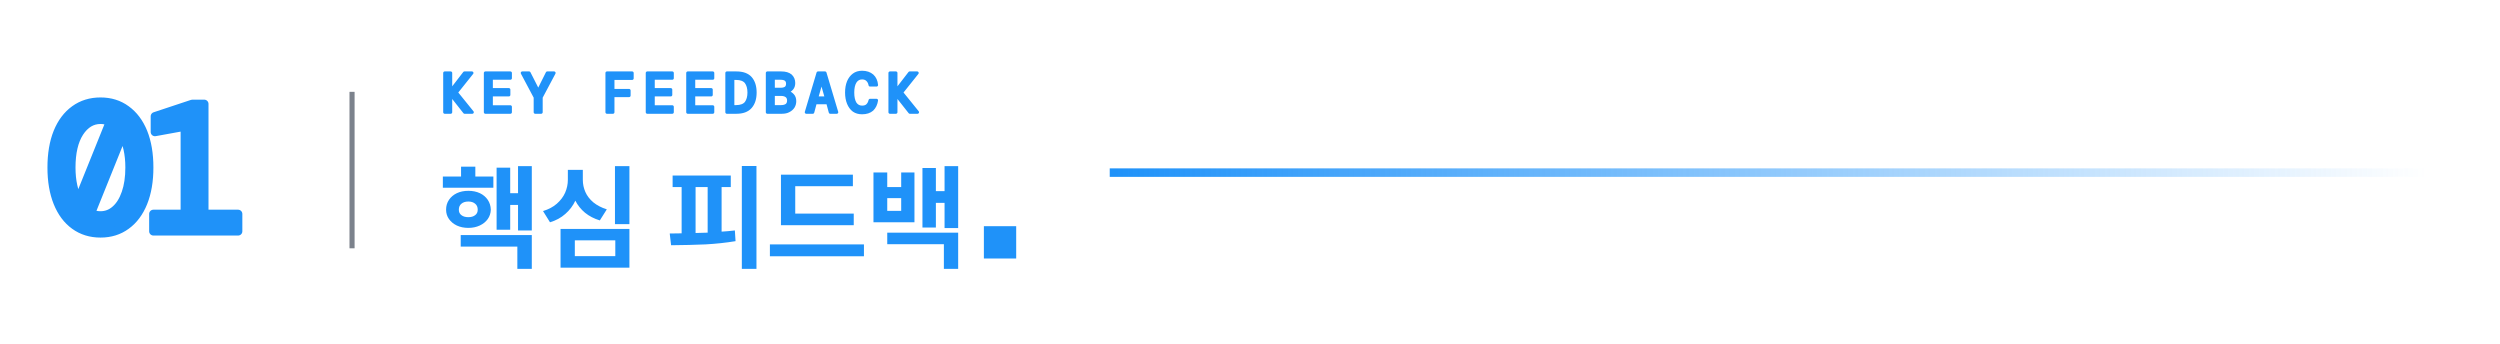
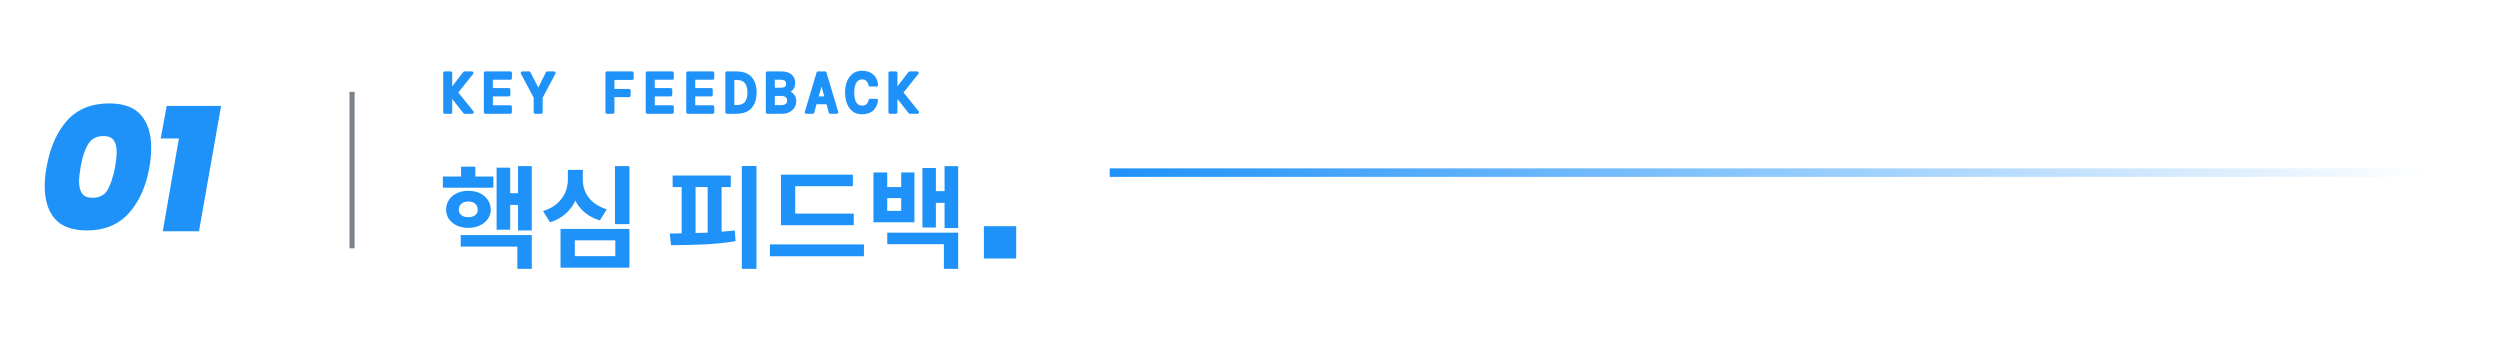
<svg xmlns="http://www.w3.org/2000/svg" width="1470" height="202" viewBox="0 0 1470 202">
  <defs>
    <linearGradient id="gl" x1="0" x2="1" y1="0" y2="0">
      <stop offset="0" stop-color="#1F92F9" />
      <stop offset="1" stop-color="#1F92F9" stop-opacity="0" />
    </linearGradient>
  </defs>
-   <path d="M59.1 137.2Q50.4 137.2 43.9 132.5Q37.4 127.8 33.9 119.1Q30.4 110.4 30.4 98.5Q30.4 86.5 33.9 77.8Q37.4 69.2 43.9 64.5Q50.4 59.8 59.1 59.8Q67.8 59.8 74.2 64.5Q80.7 69.2 84.2 77.8Q87.7 86.5 87.7 98.5Q87.7 110.4 84.2 119.1Q80.7 127.8 74.2 132.5Q67.8 137.2 59.1 137.2ZM41.9 98.5Q41.9 104.5 43.0 109.4Q44.1 114.3 46.0 118.0L64.7 71.6Q62.0 70.4 59.1 70.4Q51.6 70.4 46.7 77.9Q41.9 85.4 41.9 98.5ZM59.1 126.7Q64.1 126.7 67.9 123.3Q71.8 119.9 74.0 113.5Q76.2 107.2 76.2 98.5Q76.2 92.5 75.1 87.6Q74.0 82.7 72.1 79.1L53.4 125.5Q56.1 126.7 59.1 126.7ZM90.2 136.0V125.8H108.7V74.4L91.1 77.6V68.4L113.1 61.1H120.1V125.8H140.0V136.0Z" fill="#1F92F9" stroke="#1F92F9" stroke-width="5" stroke-linejoin="round" />
+   <path d="M64.2 60.8Q77.0 60.8 82.9 67.7Q88.9 74.6 88.9 86.8Q88.9 92.5 87.9 98.1Q84.9 115.3 75.7 125.4Q66.6 135.5 51.1 135.5Q38.3 135.5 32.3 128.7Q26.3 121.8 26.3 109.5Q26.3 103.9 27.4 98.1Q30.5 80.9 39.5 70.8Q48.6 60.8 64.2 60.8ZM68.6 89.5Q68.6 85.0 66.9 82.5Q65.1 80.0 60.8 80.0Q54.7 80.0 51.8 84.8Q48.9 89.6 47.4 98.1Q46.5 103.7 46.5 106.8Q46.5 111.3 48.3 113.8Q50.0 116.3 54.4 116.3Q60.5 116.3 63.3 111.6Q66.0 106.8 67.7 98.1Q68.6 92.5 68.6 89.5ZM94.5 81.4 98.0 62.3H130.0L117.0 136.0H95.7L105.2 81.4Z" fill="#1F92F9" />
  <path d="M207 54V146" stroke="#7C828C" stroke-width="3" />
  <path d="M261.5 66.0V42.9H265.0V53.4L273.1 42.9H277.5L268.4 54.3V54.5L277.7 66.0H273.2L265.0 55.6V66.0ZM285.4 66.0V42.9H300.1V46.0H288.9V52.7H299.2V55.8H288.9V62.8H300.1V66.0ZM314.7 66.0V57.2L307.1 42.9H311.1L316.5 53.5L321.8 42.9H325.8L318.2 57.2V66.0ZM356.9 66.0V42.9H371.7V46.1H360.4V53.2H369.9V56.2H360.4V66.0ZM380.6 66.0V42.9H395.3V46.0H384.1V52.7H394.4V55.8H384.1V62.8H395.3V66.0ZM404.4 66.0V42.9H419.1V46.0H407.9V52.7H418.2V55.8H407.9V62.8H419.1V66.0ZM427.4 66.0V42.9H433.0Q438.6 42.9 441.3 45.9Q444.0 49.0 444.0 54.4Q444.0 59.8 441.3 62.9Q438.6 66.0 433.0 66.0ZM430.9 62.7H432.8Q436.9 62.7 438.7 60.5Q440.4 58.2 440.4 54.4Q440.4 50.6 438.7 48.3Q436.9 46.1 432.8 46.1H430.9ZM451.2 66.0V42.9H459.4Q463.0 42.9 464.9 44.5Q466.7 46.2 466.7 48.8Q466.7 50.8 465.7 52.0Q464.6 53.3 463.2 53.8V54.1Q464.9 54.7 466.1 56.0Q467.3 57.3 467.3 59.5Q467.3 61.3 466.4 62.8Q465.5 64.2 463.8 65.1Q462.2 66.0 459.7 66.0ZM454.7 52.5H459.0Q461.0 52.5 462.1 51.7Q463.1 50.9 463.1 49.2Q463.1 46.0 459.0 46.0H454.7ZM454.7 62.7H459.3Q461.4 62.7 462.6 61.8Q463.7 60.9 463.7 59.1Q463.7 57.3 462.5 56.4Q461.3 55.5 459.2 55.5H454.7ZM474.1 66.0 481.0 42.9H485.1L492.0 66.0H488.2L486.7 60.4H479.4L477.9 66.0ZM483.0 47.8 480.2 57.6H485.9L483.1 47.8ZM506.9 66.3Q504.0 66.3 502.0 64.9Q500.0 63.4 498.9 60.7Q497.8 58.0 497.8 54.4Q497.8 50.8 498.9 48.1Q500.0 45.5 502.0 44.0Q504.0 42.5 506.9 42.5Q510.6 42.5 512.9 44.5Q515.1 46.5 515.4 50.0H511.6Q511.3 48.2 510.1 47.0Q508.9 45.8 506.9 45.8Q504.3 45.8 502.8 48.1Q501.4 50.4 501.4 54.4Q501.4 58.5 502.8 60.8Q504.3 63.0 506.9 63.0Q509.0 63.0 510.1 61.9Q511.2 60.8 511.6 59.0H515.4Q514.9 62.4 512.8 64.4Q510.6 66.3 506.9 66.3ZM523.3 66.0V42.9H526.8V53.4L534.9 42.9H539.3L530.2 54.3V54.5L539.5 66.0H535.0L526.8 55.6V66.0Z" fill="#1F92F9" stroke="#1F92F9" stroke-width="1.8" stroke-linejoin="round" />
  <path d="M290.1 110.4H260.4V103.8H271.1V98.0H279.5V103.8H290.1ZM288.6 123.3Q288.5 126.4 286.8 128.8Q285.1 131.2 282.1 132.6Q279.1 134.0 275.4 134.0Q271.6 134.0 268.6 132.6Q265.7 131.2 264.0 128.8Q262.3 126.4 262.3 123.3Q262.3 120.0 264.0 117.5Q265.7 115.0 268.6 113.6Q271.6 112.2 275.4 112.2Q279.2 112.2 282.2 113.6Q285.1 115.0 286.8 117.5Q288.5 120.0 288.6 123.3ZM269.8 123.3Q269.8 125.4 271.3 126.5Q272.8 127.7 275.4 127.7Q277.9 127.7 279.4 126.5Q280.9 125.4 280.9 123.3Q280.9 121.0 279.4 119.8Q277.9 118.5 275.4 118.5Q272.8 118.5 271.3 119.8Q269.8 121.0 269.8 123.3ZM312.7 135.5H304.6V120.5H300.0V135.1H292.0V98.6H300.0V113.6H304.6V97.7H312.7ZM312.7 158.1H304.2V145.0H270.9V138.2H312.7ZM370.1 131.8H361.6V97.7H370.1ZM370.1 157.4H329.6V134.6H370.1ZM338.0 150.6H361.8V141.3H338.0ZM356.8 123.1 352.7 129.6Q347.7 128.1 344.0 125.1Q340.4 122.1 338.3 118.0Q336.2 122.5 332.4 125.8Q328.7 129.1 323.4 130.7L319.3 124.1Q324.2 122.6 327.4 119.8Q330.7 116.9 332.3 113.3Q333.9 109.6 333.9 105.7V99.9H342.7V105.7Q342.7 109.5 344.2 112.9Q345.7 116.3 348.9 119.0Q352.1 121.6 356.8 123.1ZM444.8 158.1H436.2V97.6H444.8ZM429.7 110.0H424.3V136.2Q427.9 136.0 432.1 135.5L432.5 141.8Q424.0 143.2 414.9 143.7Q405.8 144.1 394.6 144.2L393.8 137.3L400.8 137.2V110.0H395.5V103.2H429.7ZM416.1 136.8V110.0H409.0V137.0ZM502.0 132.4H459.2V102.7H501.5V109.5H467.6V125.6H502.0ZM508.0 150.7H452.7V143.7H508.0ZM521.7 110.0H529.9V101.4H537.7V130.7H513.6V101.4H521.7ZM529.9 124.0V116.5H521.7V124.0ZM563.4 134.1H555.4V119.3H550.3V133.8H542.4V98.8H550.3V112.4H555.4V97.7H563.4ZM563.4 158.1H555.0V143.6H521.7V136.8H563.4Z" fill="#1F92F9" />
  <rect x="578.52" y="133" width="19" height="19" fill="#1F92F9" />
  <rect x="652.52" y="99.0" width="777.48" height="5" fill="url(#gl)" />
</svg>
